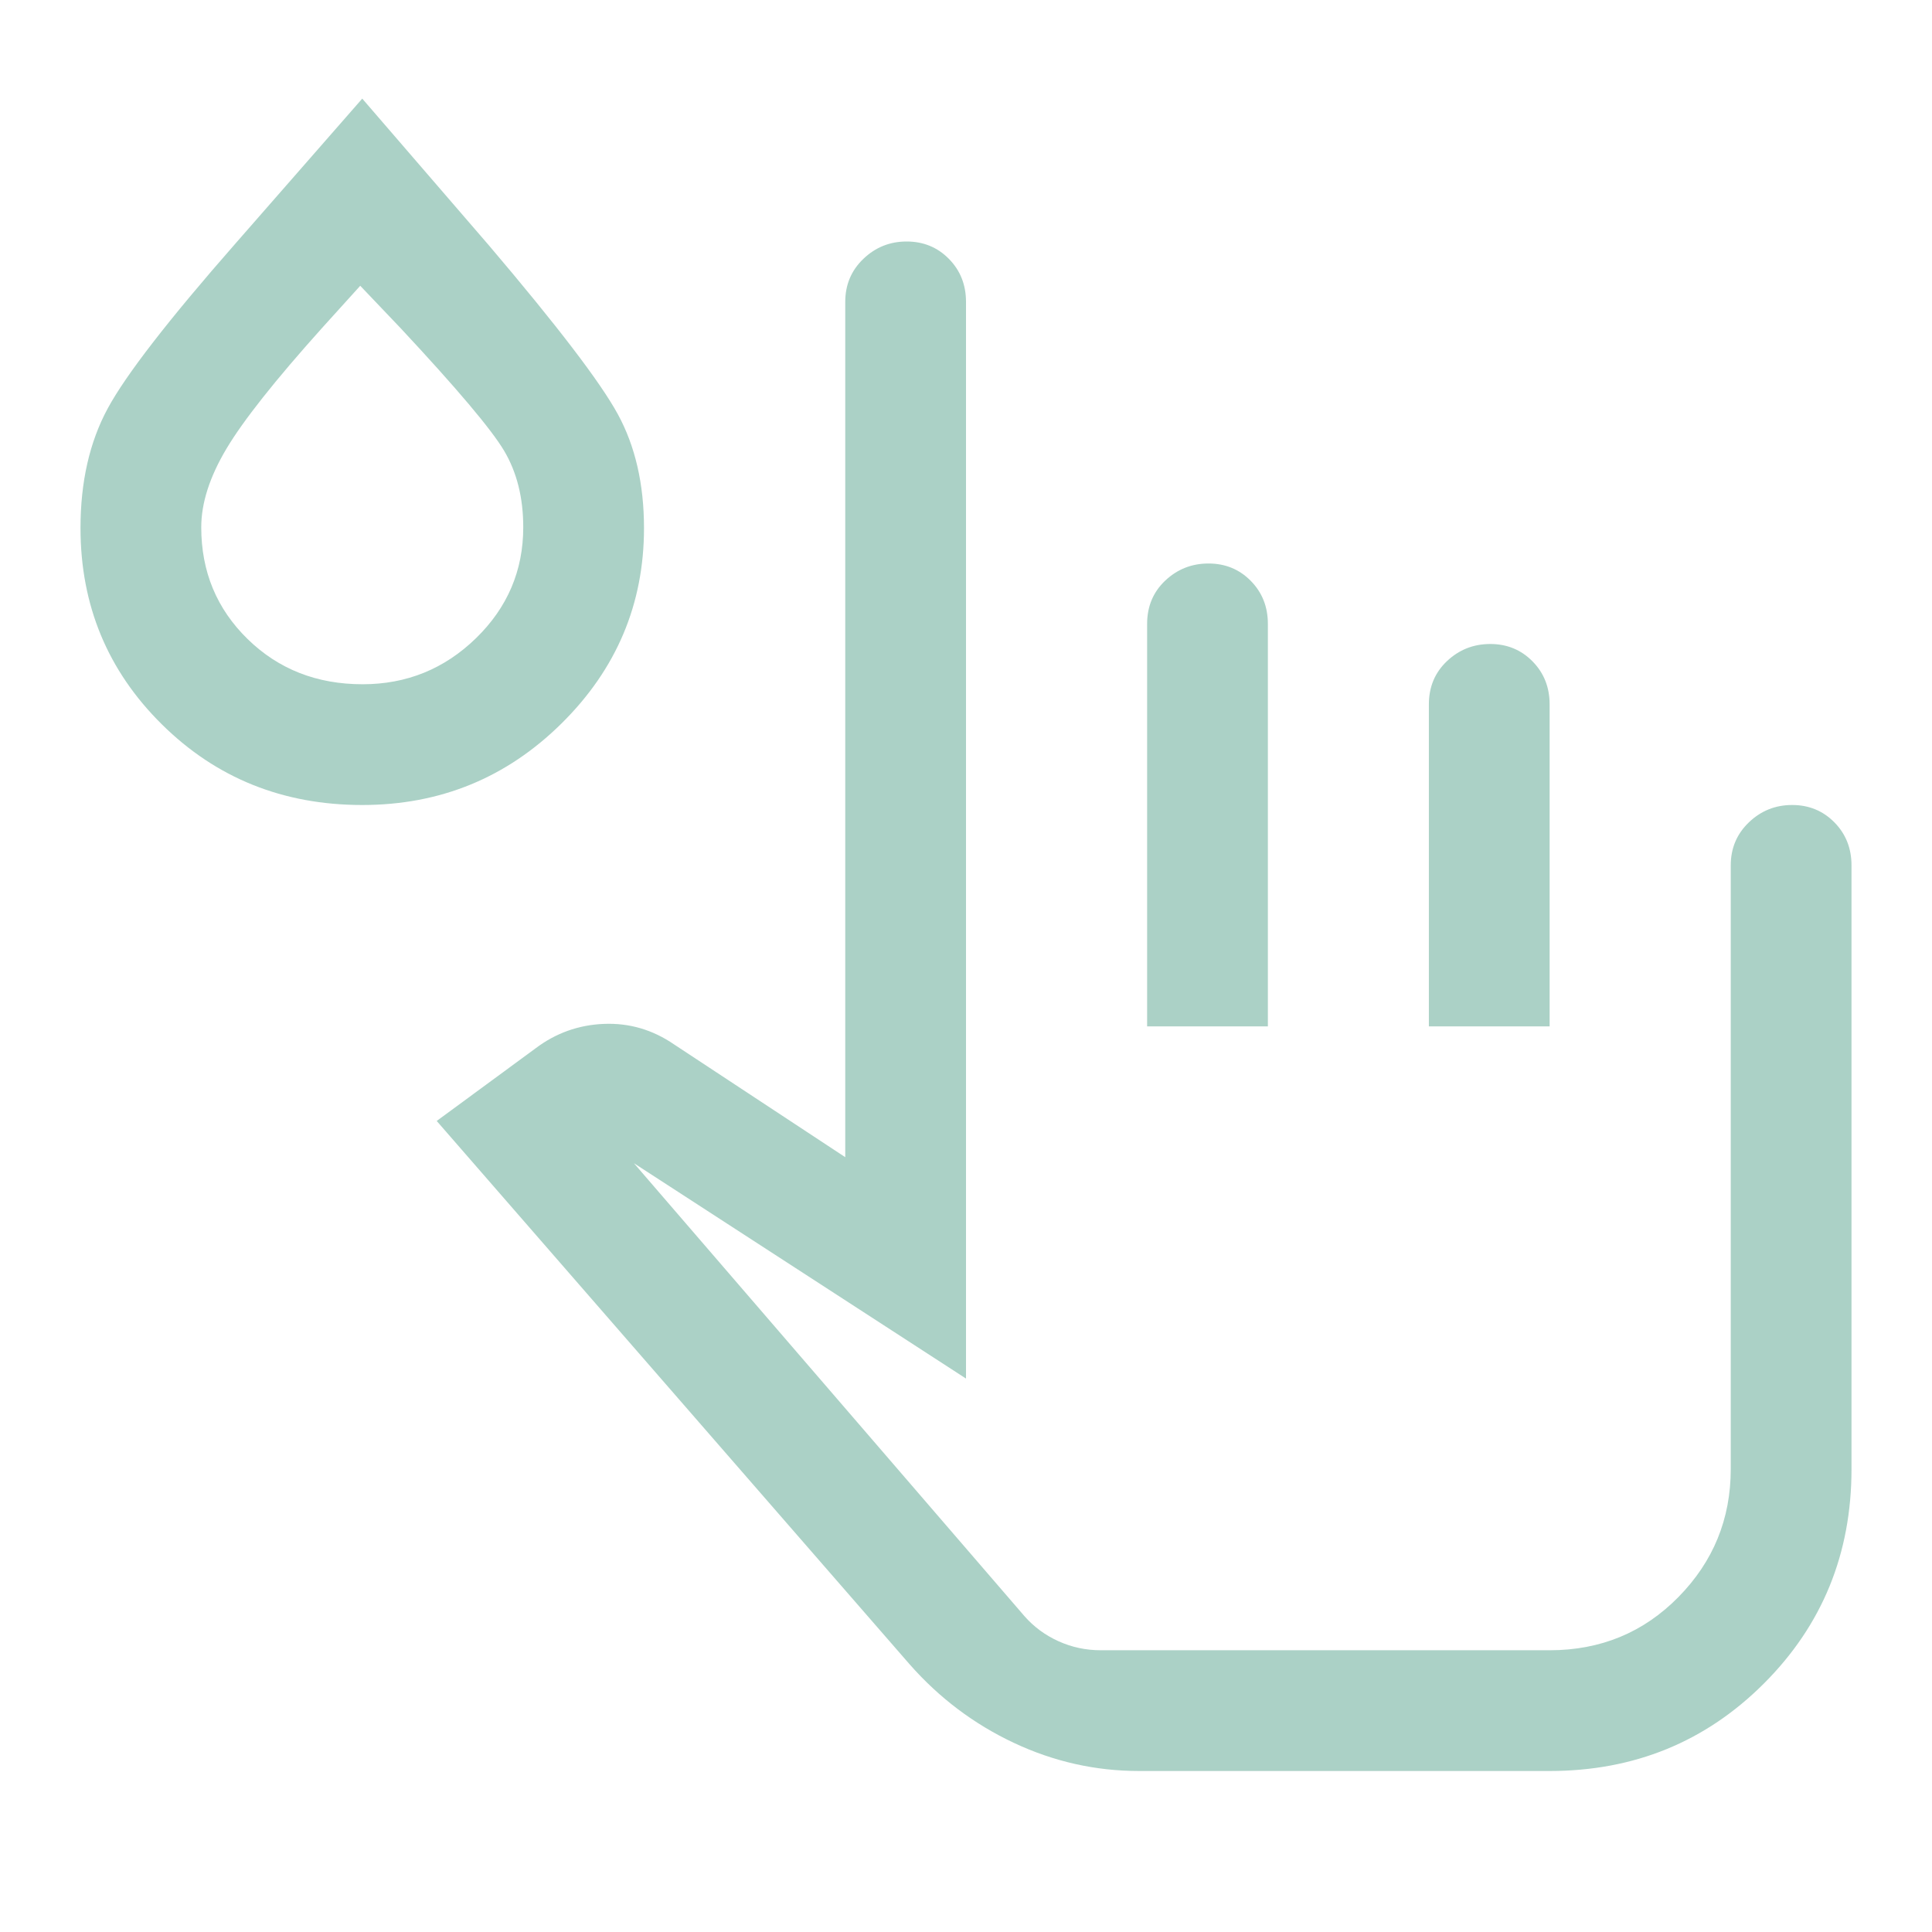
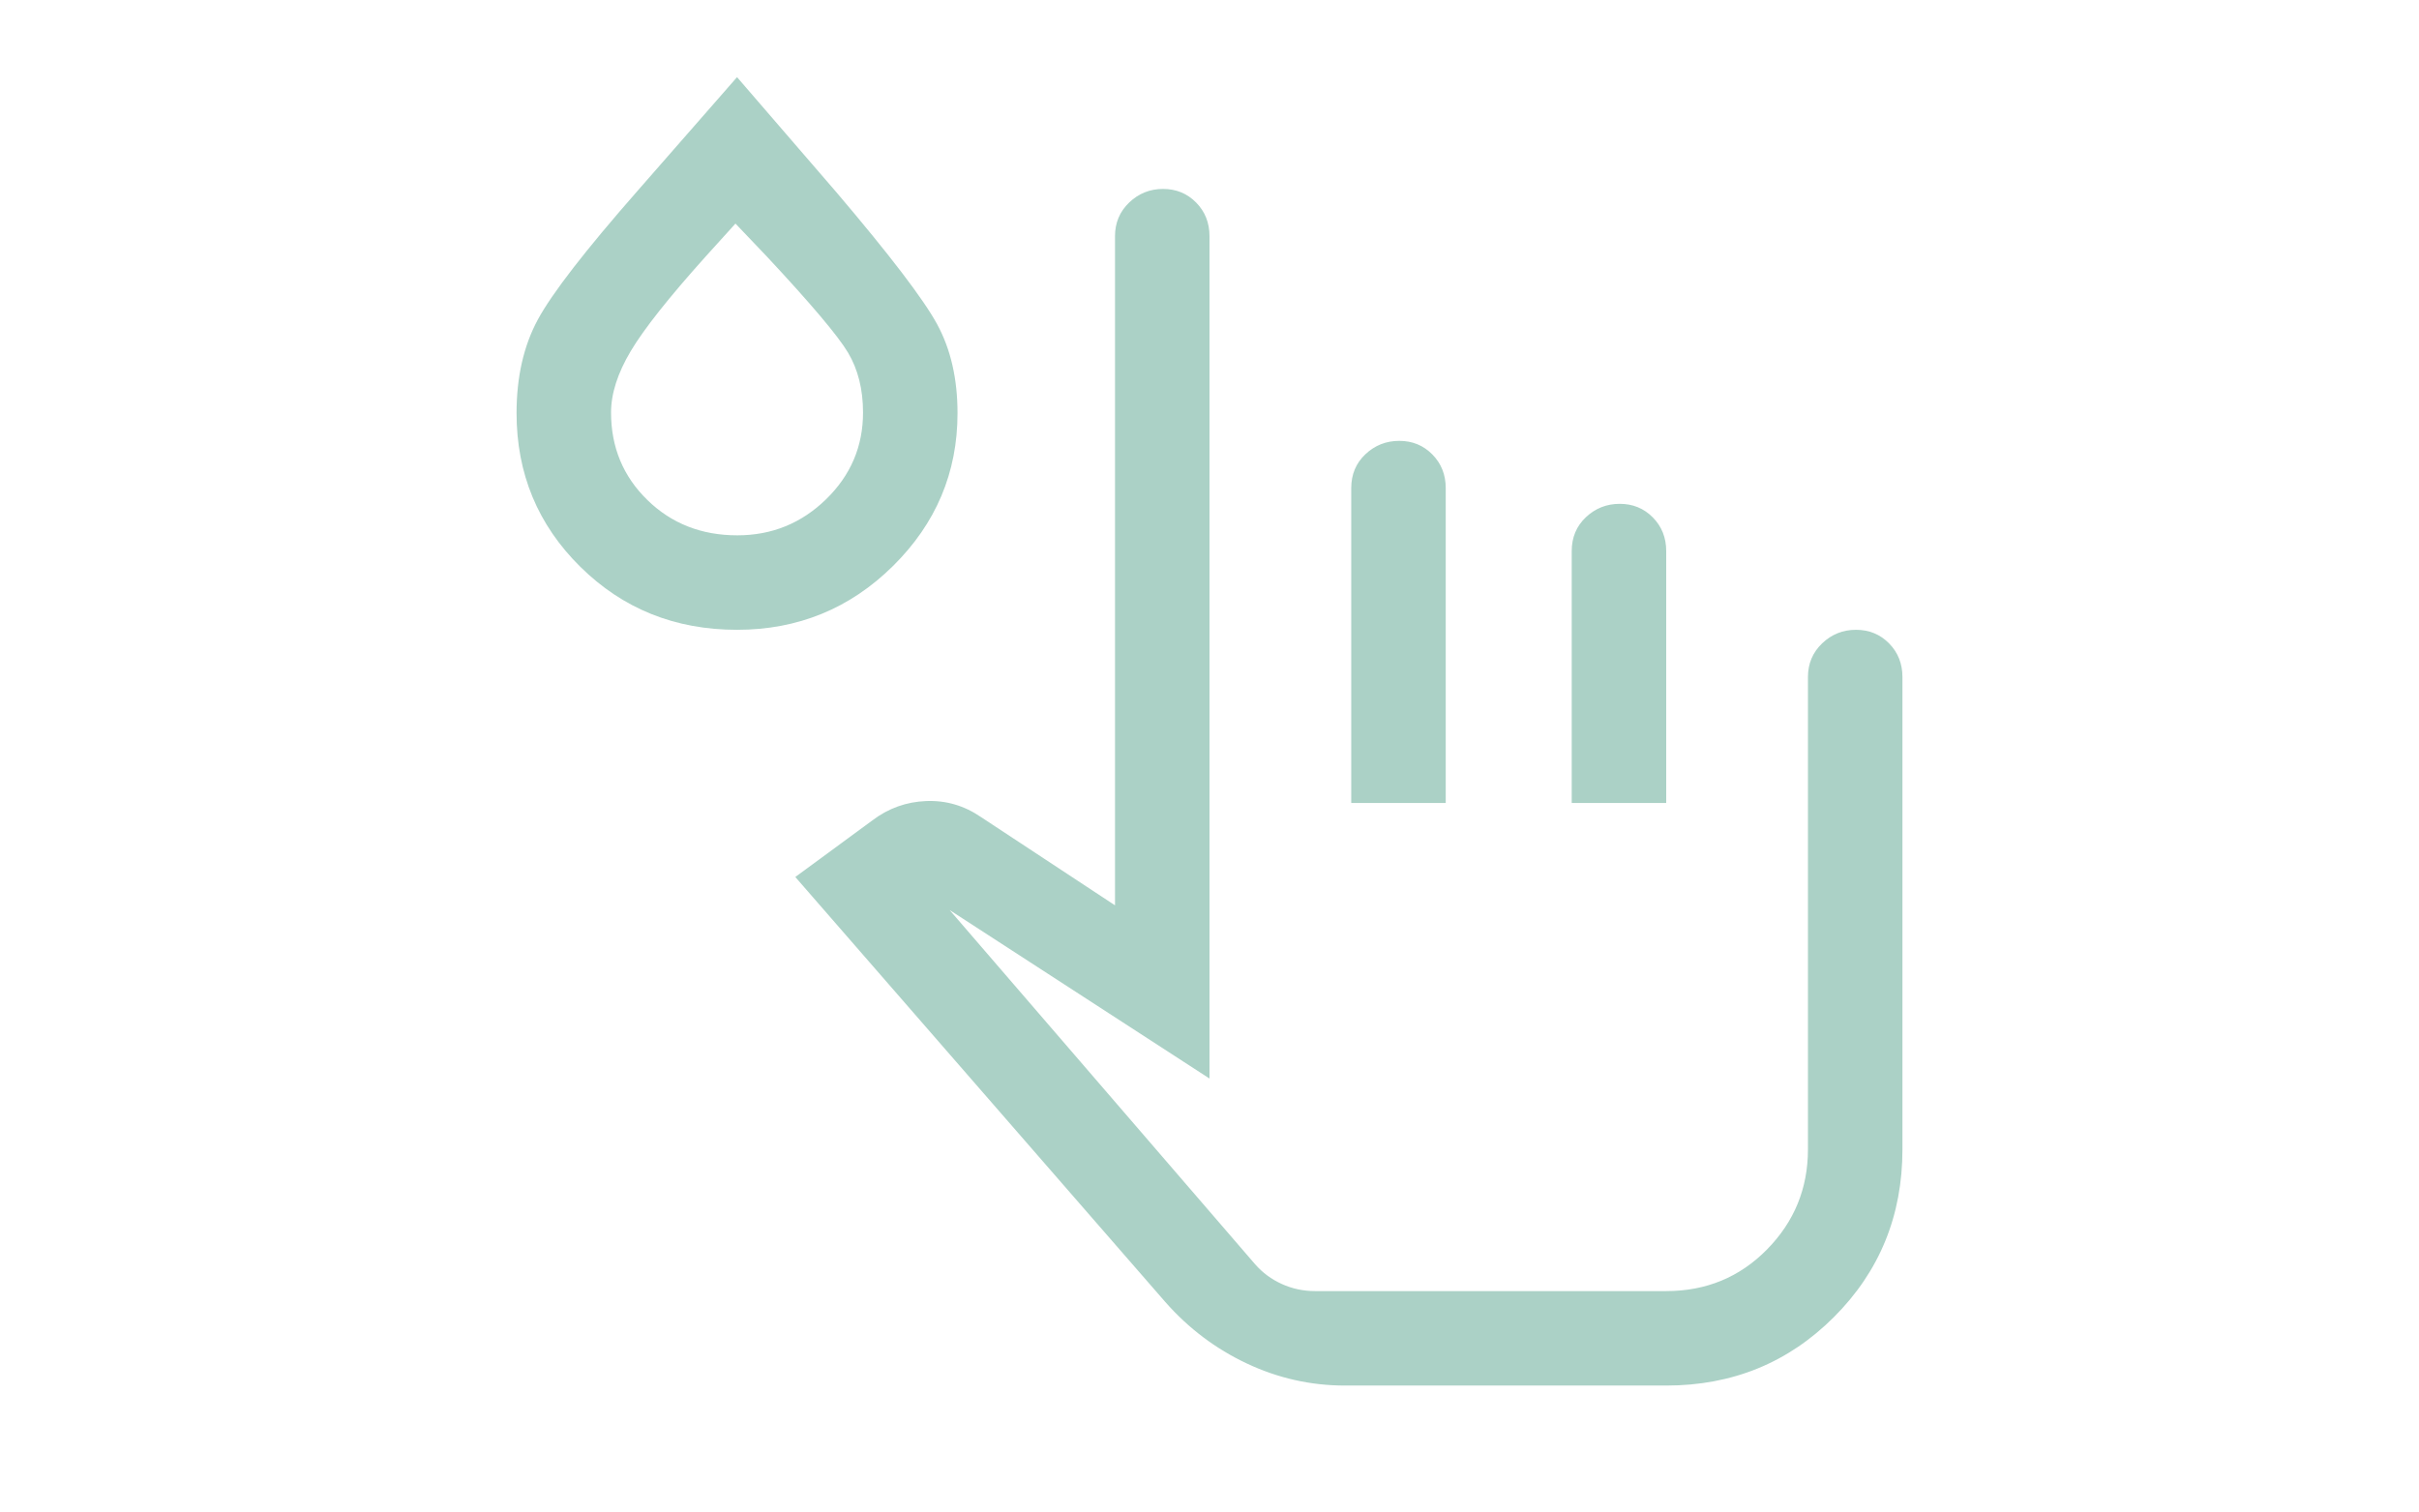
- <svg xmlns="http://www.w3.org/2000/svg" height="48" fill="#abd1c6" viewBox="0 -960 960 960" width="48">
+ <svg xmlns="http://www.w3.org/2000/svg" height="30" fill="#abd1c6" viewBox="0 -960 960 960" width="48">
  <path d="M566-80q-32.525 0-62.263-14Q474-108 452-133L217-403l49-36q15.143-11.471 34.071-12.235Q319-452 335-441l85 56v-425q0-12.75 9-21.375T450.5-840q12.5 0 21 8.625T480-810v535L315-382l194 225q7 8 16.92 12.5 9.92 4.5 21.08 4.5h223q38 0 64-26.438 26-26.437 26-63.562v-300q0-12.75 9-21.375T890.5-560q12.5 0 21 8.625T920-530v300q0 63-43.5 106.5T770-80H566Zm4-370v-200q0-13 9-21.5t21.5-8.5q12.5 0 21 8.625T630-650v200h-60Zm140 0v-160q0-13 9-21.5t21.5-8.5q12.5 0 21 8.625T770-610v160h-60ZM180-560q-59 0-99.5-40T40-697.626Q40-732 53.5-757t63.5-82l63-72 63 73q51 60 64 83.826 13 23.826 13 56.587Q320-641 279-600.5T180-560Zm.157-60Q213-620 236.5-642.862T260-698q0-22-9.5-38T199-797l-20-21-19 21q-35 39-47.5 60T100-698q0 33 23 55.5t57.157 22.5ZM860-140H509h351ZM180-698Z" />
</svg>
